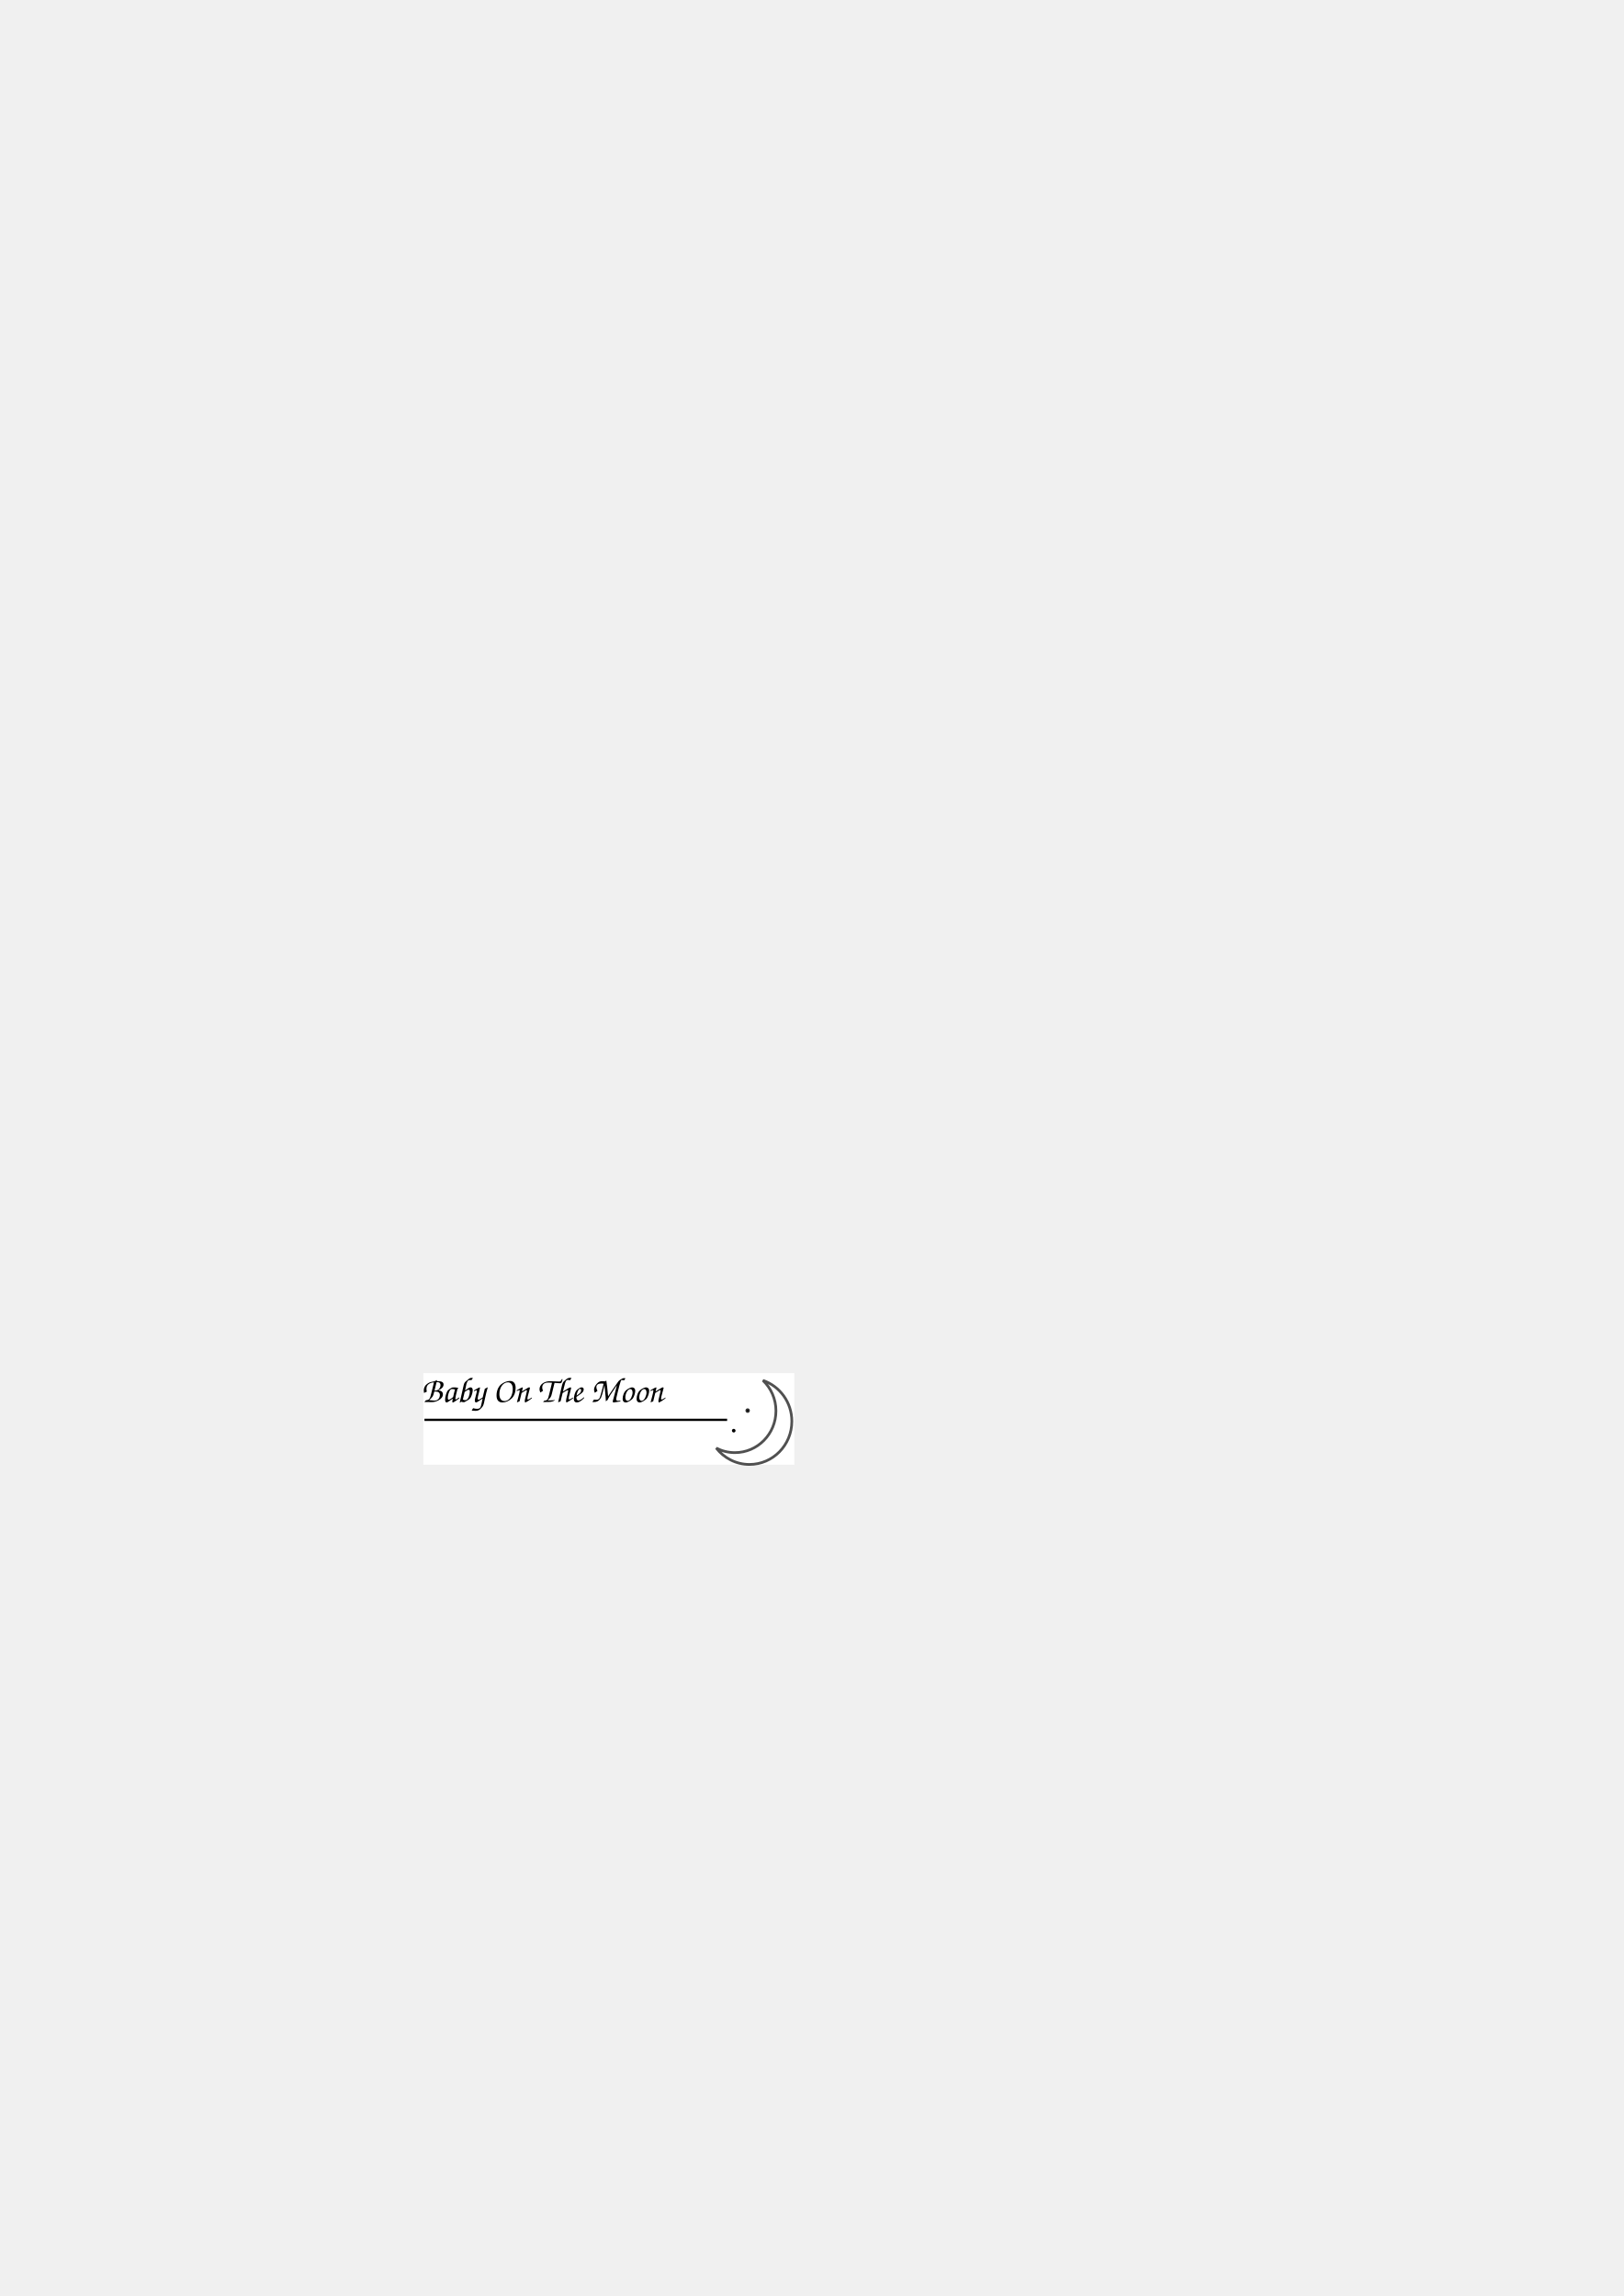
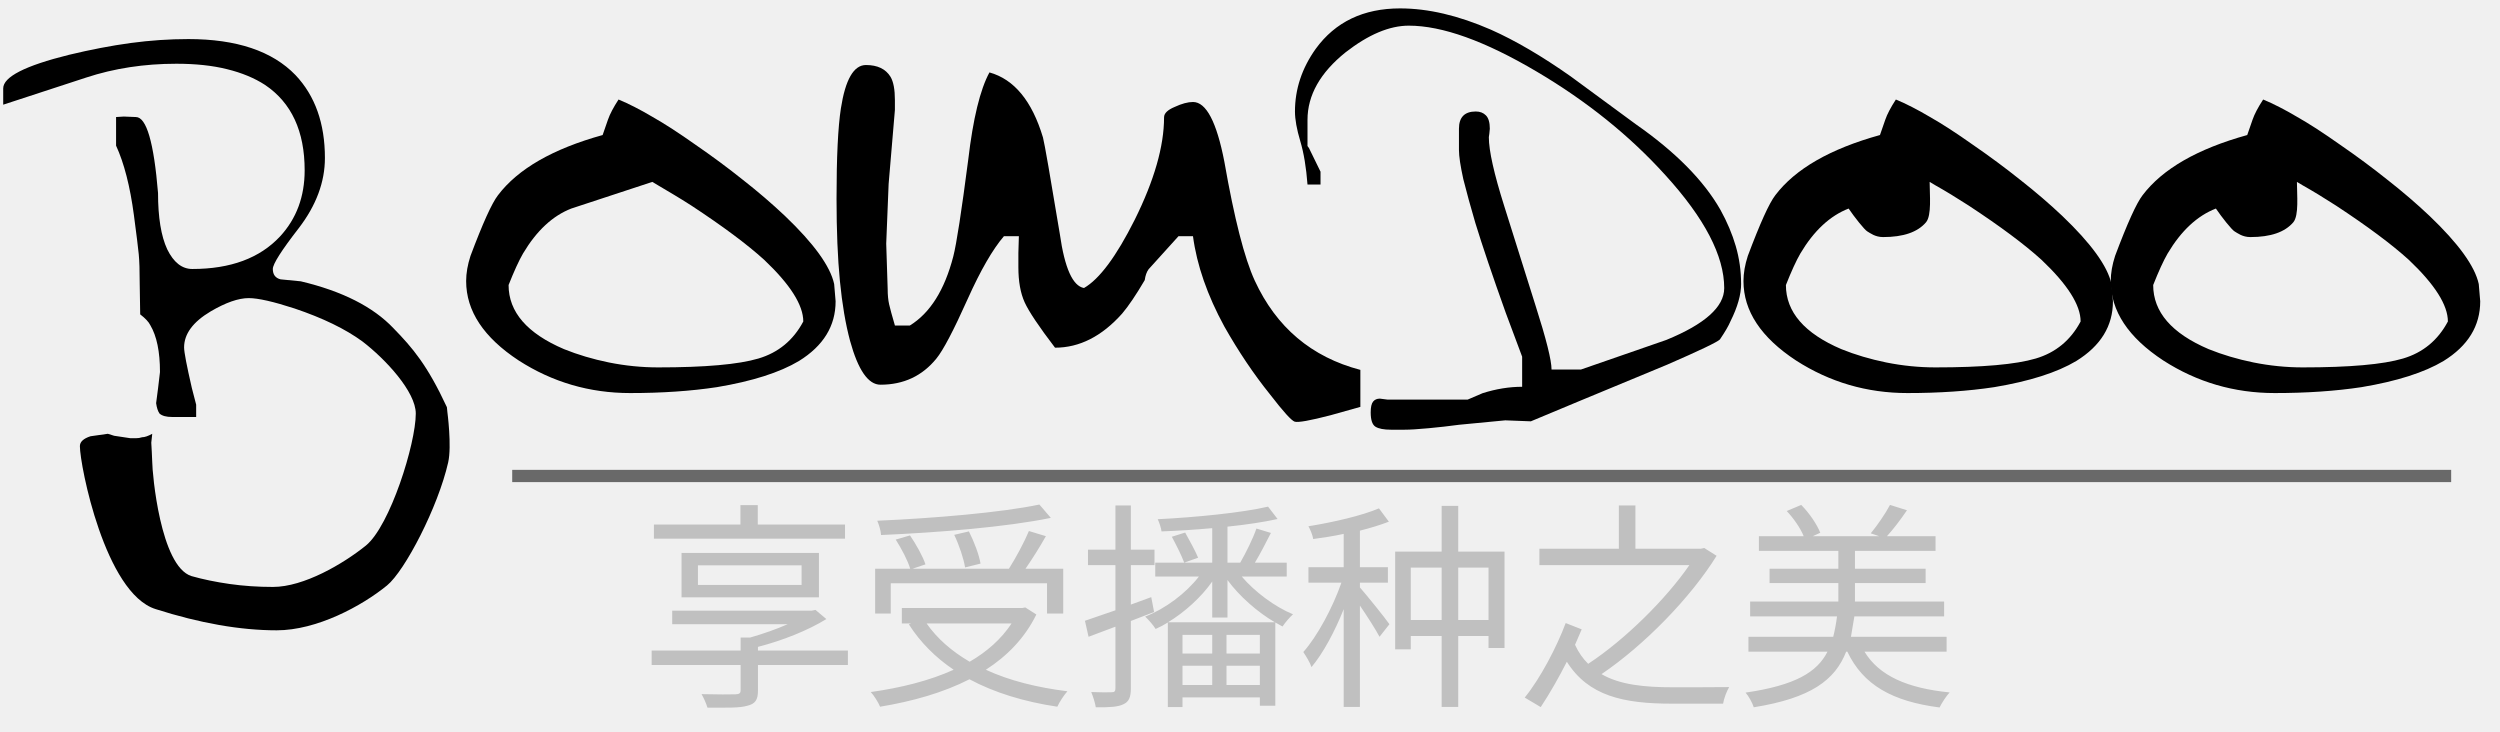
- <svg xmlns="http://www.w3.org/2000/svg" width="744.094" height="1052.362" id="svg3827" version="1.1">
-   <defs id="defs3829">
+ <svg xmlns="http://www.w3.org/2000/svg" xmlns:xlink="http://www.w3.org/1999/xlink" width="205" height="60" id="svg3704" version="1.1">
+   <defs id="defs3706">
    </defs>
-   <g id="layer3" style="display:inline">
-     <rect style="opacity:1;fill:#ffffff;fill-opacity:1" id="rect3127" width="170" height="42" x="194" y="629.362" />
-   </g>
-   <g id="layer1" style="display:inline">
-     <g id="g3112">
-       <text transform="scale(0.9887537,1.011374)" id="text3901" y="635.382" x="195.204" style="font-size:16.149px;font-style:normal;font-variant:normal;font-weight:normal;font-stretch:normal;text-align:start;line-height:100%;writing-mode:lr-tb;text-anchor:start;fill:#000000;fill-opacity:1;stroke:none;font-family:Comic Sans MS;-inkscape-font-specification:Comic Sans MS" xml:space="preserve">
-         <tspan y="635.382" x="195.204" id="tspan3903">Baby On The Moon</tspan>
-       </text>
-       <path id="path3905" d="M 194.516,650.775 L 333.218,650.775" style="fill:none;stroke:#000000;stroke-width:1.031px;stroke-linecap:butt;stroke-linejoin:miter;stroke-opacity:1" />
-       <g id="g2840">
-         <path style="opacity:0.686;fill:#ffffff;fill-opacity:1;stroke:#000000;stroke-width:1.238;stroke-linejoin:miter;stroke-miterlimit:4;stroke-dasharray:none;stroke-dashoffset:0;stroke-opacity:1" clip-path="none" d="M 349.628,632.707 C 353.288,636.201 355.594,641.162 355.594,646.674 C 355.594,657.249 347.169,665.806 336.782,665.806 C 333.705,665.806 330.803,665.053 328.239,663.719 C 331.797,668.286 337.289,671.219 343.459,671.219 C 354.184,671.219 362.879,662.367 362.879,651.446 C 362.879,642.722 357.328,635.332 349.628,632.707 L 349.628,632.707 z" id="path2914-8" />
-         <text xml:space="preserve" style="font-size:11.794px;font-style:normal;font-variant:normal;font-weight:normal;font-stretch:normal;text-align:start;line-height:100%;writing-mode:lr-tb;text-anchor:start;fill:#000000;fill-opacity:1;stroke:#333333;stroke-width:0.655;stroke-opacity:1;font-family:Courier 10 Pitch;-inkscape-font-specification:Courier 10 Pitch" x="344.25" y="641.281" id="text2961-2" transform="scale(0.9910478,1.009033)">
-           <tspan id="tspan2963-5" x="344.25" y="641.281" style="stroke:#333333;stroke-width:0.655">.</tspan>
-           <tspan x="344.25" y="653.076" id="tspan2965-0" style="stroke:#333333;stroke-width:0.655" />
-         </text>
-         <text xml:space="preserve" style="font-size:14px;font-style:normal;font-variant:normal;font-weight:normal;font-stretch:normal;text-align:start;line-height:100%;writing-mode:lr-tb;text-anchor:start;fill:#000000;fill-opacity:1;stroke:none;font-family:Courier 10 Pitch;-inkscape-font-specification:Courier 10 Pitch" x="334.5" y="656.362" id="text2836">
-           <tspan id="tspan2838" x="334.5" y="656.362">.</tspan>
-         </text>
-       </g>
-     </g>
+   <g id="layer1" transform="translate(0,-992.3622)">
+     <path id="path4330" style="font-size:40px;font-style:italic;font-variant:normal;font-weight:normal;font-stretch:normal;text-align:start;line-height:100%;writing-mode:lr-tb;text-anchor:start;fill:#000000;fill-opacity:1;stroke:none;font-family:Steve;-inkscape-font-specification:Steve Italic" d="m 36.684,1026.139 c 0,0 0.371,2.792 0.067,4.137 -0.829,3.664 -3.548,8.895 -5.015,10.093 -2.066,1.688 -5.753,3.679 -9.049,3.679 -2.979,0 -6.288,-0.58 -9.927,-1.74 -4.14,-1.295 -6.209,-11.773 -6.209,-13.364 -8e-6,-0.351 0.29,-0.62 0.87,-0.809 l 1.424,-0.202 0.514,0.162 1.345,0.202 0.435,0 c 0.185,0 0.356,-0.027 0.514,-0.081 0.211,0 0.488,-0.094 0.831,-0.283 l -0.079,0.728 0.04,0.728 0.04,0.89 c -1.3e-5,0.836 0.656,8.513 3.213,9.322 0.949,0.27 1.991,0.485 3.124,0.647 1.134,0.162 2.32,0.243 3.56,0.243 2.531,0 5.753,-1.886 7.625,-3.396 1.977,-1.618 4.087,-8.342 4.087,-10.823 -3.4e-5,-1.78 -2.466,-4.448 -4.365,-5.904 -1.397,-1.025 -3.256,-1.928 -5.577,-2.711 -1.74,-0.566 -2.993,-0.85 -3.757,-0.85 -0.844,0 -1.885,0.364 -3.124,1.092 -1.45,0.863 -2.175,1.847 -2.175,2.953 -1.6e-5,0.378 0.211,1.483 0.633,3.317 l 0.356,1.375 0,1.011 -1.978,0 c -0.475,0 -0.817,-0.094 -1.028,-0.283 -0.132,-0.189 -0.224,-0.472 -0.277,-0.85 l 0.158,-1.214 0.158,-1.335 c -1.4e-5,-1.672 -0.264,-2.953 -0.791,-3.843 -0.132,-0.27 -0.409,-0.566 -0.831,-0.89 l -0.04,-2.508 c -1.3e-5,-1.079 -0.026,-1.888 -0.079,-2.427 -0.053,-0.539 -0.185,-1.605 -0.396,-3.196 -0.316,-2.373 -0.804,-4.275 -1.463,-5.704 l 0,-2.346 0.633,-0.04 0.989,0.04 c 0.87,10e-5 1.477,2.077 1.819,6.23 -1.4e-5,1.996 0.25,3.533 0.751,4.612 0.527,1.079 1.213,1.618 2.057,1.618 3.138,0 5.537,-0.89 7.198,-2.67 1.345,-1.456 2.017,-3.263 2.017,-5.421 -2.5e-5,-3.209 -1.081,-5.542 -3.243,-6.999 -0.87,-0.566 -1.912,-0.998 -3.124,-1.295 -1.187,-0.297 -2.571,-0.445 -4.153,-0.445 -2.637,0 -5.102,0.378 -7.396,1.133 l -6.803,2.225 0,-1.335 c -1.1e-6,-0.944 1.793,-1.861 5.379,-2.751 1.793,-0.431 3.48,-0.755 5.062,-0.971 1.608,-0.216 3.19,-0.324 4.746,-0.324 3.955,3e-5 6.882,0.984 8.78,2.953 1.608,1.699 2.413,3.965 2.413,6.796 -2.8e-5,1.969 -0.712,3.884 -2.136,5.745 -1.424,1.834 -2.136,2.953 -2.136,3.358 -2.4e-5,0.458 0.211,0.742 0.633,0.85 l 1.661,0.162 c 3.401,0.809 5.932,2.09 7.594,3.843 1.582,1.618 2.787,3.038 4.387,6.48" />
+     <path id="path4332" style="font-size:40px;font-style:italic;font-variant:normal;font-weight:normal;font-stretch:normal;text-align:start;line-height:100%;writing-mode:lr-tb;text-anchor:start;fill:#000000;fill-opacity:1;stroke:none;font-family:Steve;-inkscape-font-specification:Steve Italic" d="m 68.52,1017.069 c -3.1e-5,2.023 -1.002,3.654 -3.006,4.895 -1.582,0.944 -3.823,1.659 -6.724,2.144 -2.136,0.324 -4.509,0.485 -7.119,0.485 -3.322,0 -6.368,-0.89 -9.136,-2.67 -2.874,-1.888 -4.311,-4.059 -4.311,-6.513 0,-0.647 0.119,-1.335 0.356,-2.063 1.002,-2.67 1.753,-4.329 2.254,-4.976 1.635,-2.158 4.496,-3.803 8.582,-4.936 l 0.435,-1.254 c 0.158,-0.459 0.448,-1.011 0.87,-1.659 0.844,0.351 1.767,0.823 2.769,1.416 1.002,0.566 2.188,1.335 3.56,2.306 1.371,0.944 2.663,1.901 3.876,2.872 1.239,0.971 2.386,1.955 3.441,2.953 2.373,2.265 3.718,4.126 4.034,5.583 l 0.119,1.416 m -2.65,1.659 c -2.8e-5,-1.349 -1.068,-3.034 -3.204,-5.057 -1.397,-1.268 -3.388,-2.751 -5.972,-4.45 -1.002,-0.647 -1.924,-1.179 -2.729,-1.659 l -0.475,-0.283 -6.644,2.185 c -1.529,0.593 -2.848,1.821 -3.955,3.681 -0.343,0.593 -0.738,1.456 -1.187,2.589 -4e-6,2.212 1.516,3.965 4.548,5.259 1.134,0.458 2.36,0.823 3.678,1.092 1.345,0.27 2.689,0.405 4.034,0.405 3.85,0 6.592,-0.243 8.226,-0.728 1.635,-0.485 2.861,-1.497 3.678,-3.034" />
+     <path id="path4334" style="font-size:40px;font-style:italic;font-variant:normal;font-weight:normal;font-stretch:normal;text-align:start;line-height:100%;writing-mode:lr-tb;text-anchor:start;fill:#000000;fill-opacity:1;stroke:none;font-family:Steve;-inkscape-font-specification:Steve Italic" d="m 111.548,1025.727 -2.452,0.688 c -1.661,0.432 -2.637,0.607 -2.927,0.526 -0.264,-0.081 -0.936,-0.823 -2.017,-2.225 -1.345,-1.672 -2.597,-3.533 -3.757,-5.583 -1.397,-2.562 -2.254,-5.03 -2.571,-7.403 l -1.187,0 -2.452,2.711 c -0.158,0.216 -0.264,0.512 -0.316,0.89 -0.712,1.214 -1.332,2.131 -1.859,2.751 -1.661,1.861 -3.494,2.791 -5.497,2.791 -1.318,-1.726 -2.149,-2.967 -2.492,-3.722 -0.343,-0.755 -0.514,-1.713 -0.514,-2.872 l 0,-1.173 0.04,-1.375 -1.226,0 c -0.923,1.079 -1.912,2.791 -2.966,5.138 -1.16,2.589 -2.017,4.221 -2.571,4.895 -1.16,1.429 -2.689,2.144 -4.588,2.144 -1.002,0 -1.832,-1.2 -2.492,-3.6 -0.369,-1.375 -0.646,-3.007 -0.831,-4.895 -0.185,-1.888 -0.277,-4.14 -0.277,-6.756 0,-3.398 0.119,-5.866 0.356,-7.403 0.369,-2.373 1.055,-3.56 2.057,-3.56 0.949,3e-5 1.622,0.324 2.017,0.971 0.237,0.405 0.356,1.038 0.356,1.901 l 0,0.809 -0.514,6.068 -0.198,4.895 0.119,3.722 c -4e-6,0.485 0.04,0.903 0.119,1.254 0.079,0.351 0.237,0.93 0.475,1.74 l 1.226,0 c 1.661,-1.025 2.848,-2.913 3.56,-5.664 0.264,-1.025 0.672,-3.668 1.226,-7.929 0.395,-3.371 0.976,-5.758 1.74,-7.161 2.03,0.566 3.494,2.346 4.39,5.34 0.132,0.512 0.593,3.155 1.384,7.929 0.395,2.778 1.055,4.248 1.978,4.41 1.266,-0.728 2.65,-2.589 4.153,-5.583 1.608,-3.236 2.413,-6.041 2.413,-8.415 -2.7e-5,-0.324 0.29,-0.607 0.87,-0.85 0.58,-0.27 1.081,-0.405 1.503,-0.405 1.081,10e-5 1.938,1.632 2.571,4.895 0.817,4.666 1.648,7.916 2.492,9.75 1.767,3.83 4.654,6.271 8.661,7.322 l 0,3.034" />
+     <path id="path4336" style="font-size:40px;font-style:italic;font-variant:normal;font-weight:normal;font-stretch:normal;text-align:start;line-height:100%;writing-mode:lr-tb;text-anchor:start;fill:#000000;fill-opacity:1;stroke:none;font-family:Steve;-inkscape-font-specification:Steve Italic" d="m 142.773,1015.624 c -4e-5,0.89 -0.29,1.915 -0.87,3.075 -0.158,0.378 -0.448,0.877 -0.87,1.497 -0.211,0.216 -1.648,0.903 -4.311,2.063 l -7.317,3.034 -3.876,1.618 -2.096,-0.081 -3.797,0.364 c -0.791,0.108 -1.622,0.202 -2.492,0.283 -0.87,0.081 -1.529,0.121 -1.978,0.121 l -1.107,0 c -0.58,0 -1.002,-0.081 -1.266,-0.243 -0.264,-0.162 -0.396,-0.553 -0.396,-1.173 -1e-5,-0.432 0.066,-0.728 0.198,-0.89 0.132,-0.162 0.316,-0.243 0.554,-0.243 l 0.633,0.081 6.565,0 1.226,-0.526 c 1.107,-0.351 2.188,-0.526 3.243,-0.526 l 0,-2.468 -1.345,-3.6 c -1.081,-3.021 -1.912,-5.475 -2.492,-7.363 -0.396,-1.349 -0.725,-2.549 -0.989,-3.6 -0.237,-1.079 -0.356,-1.874 -0.356,-2.387 l 0,-1.74 c -10e-6,-0.944 0.461,-1.416 1.384,-1.416 0.343,0 0.62,0.108 0.831,0.324 0.211,0.216 0.316,0.58 0.316,1.092 l -0.04,0.405 -0.04,0.283 c -2e-5,1.106 0.422,2.994 1.266,5.664 l 2.571,8.172 c 0.87,2.724 1.305,4.463 1.305,5.219 l 2.413,0 7,-2.427 c 3.164,-1.295 4.746,-2.711 4.746,-4.248 -4e-5,-2.643 -1.608,-5.731 -4.825,-9.264 -2.927,-3.236 -6.447,-6.068 -10.56,-8.496 -4.245,-2.508 -7.739,-3.762 -10.481,-3.762 -1.582,3e-5 -3.309,0.728 -5.181,2.185 -2.083,1.672 -3.124,3.52 -3.124,5.542 l 0,2.144 0.119,0.162 0.949,1.942 0,1.052 -1.068,0 c -0.105,-1.403 -0.303,-2.589 -0.593,-3.56 -0.29,-0.971 -0.435,-1.78 -0.435,-2.427 0,-1.834 0.567,-3.546 1.701,-5.138 1.608,-2.212 3.915,-3.317 6.921,-3.317 2.294,3e-5 4.772,0.58 7.435,1.74 2.004,0.89 4.192,2.171 6.565,3.843 l 5.339,3.924 c 3.243,2.265 5.55,4.598 6.921,6.999 0.554,0.998 0.976,1.996 1.266,2.994 0.29,0.998 0.435,2.023 0.435,3.075" />
+     <path id="path4338" style="font-size:40px;font-style:italic;font-variant:normal;font-weight:normal;font-stretch:normal;text-align:start;line-height:100%;writing-mode:lr-tb;text-anchor:start;fill:#000000;fill-opacity:1;stroke:none;font-family:Steve;-inkscape-font-specification:Steve Italic" d="m 173.261,1017.069 c -3e-5,2.023 -1.002,3.654 -3.006,4.895 -1.582,0.944 -3.823,1.659 -6.724,2.144 -2.136,0.324 -4.509,0.485 -7.119,0.485 -3.322,0 -6.368,-0.89 -9.136,-2.67 -2.874,-1.888 -4.311,-4.059 -4.311,-6.513 0,-0.647 0.119,-1.335 0.356,-2.063 1.002,-2.67 1.753,-4.329 2.254,-4.976 1.635,-2.158 4.496,-3.803 8.582,-4.936 l 0.435,-1.254 c 0.158,-0.459 0.448,-1.011 0.87,-1.659 0.844,0.351 1.767,0.823 2.769,1.416 1.002,0.566 2.188,1.335 3.56,2.306 1.371,0.944 2.663,1.901 3.876,2.872 1.239,0.971 2.386,1.955 3.441,2.953 2.373,2.265 3.718,4.126 4.034,5.583 l 0.119,1.416 m -2.65,1.659 c -2e-5,-1.349 -1.068,-3.034 -3.204,-5.057 -1.397,-1.268 -3.388,-2.751 -5.972,-4.45 -1.002,-0.647 -1.912,-1.2 -2.729,-1.659 -0.132,-0.081 -0.29,-0.175 -0.475,-0.283 -1e-5,1.052 0.178,2.744 -0.296,3.31 -0.686,0.809 -1.859,1.214 -3.52,1.214 -0.659,0 -1.055,-0.327 -1.293,-0.462 -0.237,-0.135 -1.061,-1.176 -1.535,-1.877 -1.529,0.593 -2.848,1.821 -3.955,3.681 -0.343,0.593 -0.738,1.456 -1.187,2.589 0,2.212 1.516,3.965 4.548,5.259 1.134,0.458 2.36,0.823 3.678,1.092 1.345,0.27 2.689,0.405 4.034,0.405 3.85,0 6.592,-0.243 8.226,-0.728 1.635,-0.485 2.861,-1.497 3.678,-3.034" />
+     <path style="fill:#d2691e;stroke:#696969;stroke-width:1.005px;stroke-linecap:butt;stroke-linejoin:miter;stroke-opacity:1" d="m 42.001,1031.393 158.995,0" id="path4348" />
+     <text xml:space="preserve" style="font-size:18px;font-style:normal;font-variant:normal;font-weight:normal;font-stretch:normal;text-align:start;line-height:100%;writing-mode:lr;text-anchor:start;fill:#c0c0c0;fill-opacity:1;stroke:none;font-family:AR PL KaitiM GB;-inkscape-font-specification:AR PL KaitiM GB" x="52.464" y="1048.924" id="text4350">
+       <tspan id="tspan4352" x="52.464" y="1048.924" dx="0 6.039 6.039 6.039 6.039 6.039" dy="0 0 0 0 0">享受播种之美</tspan>
+     </text>
+     <use x="0" y="0" xlink:href="#path4338" id="use4386" transform="translate(30.11651,0)" width="205" height="60" />
  </g>
</svg>
